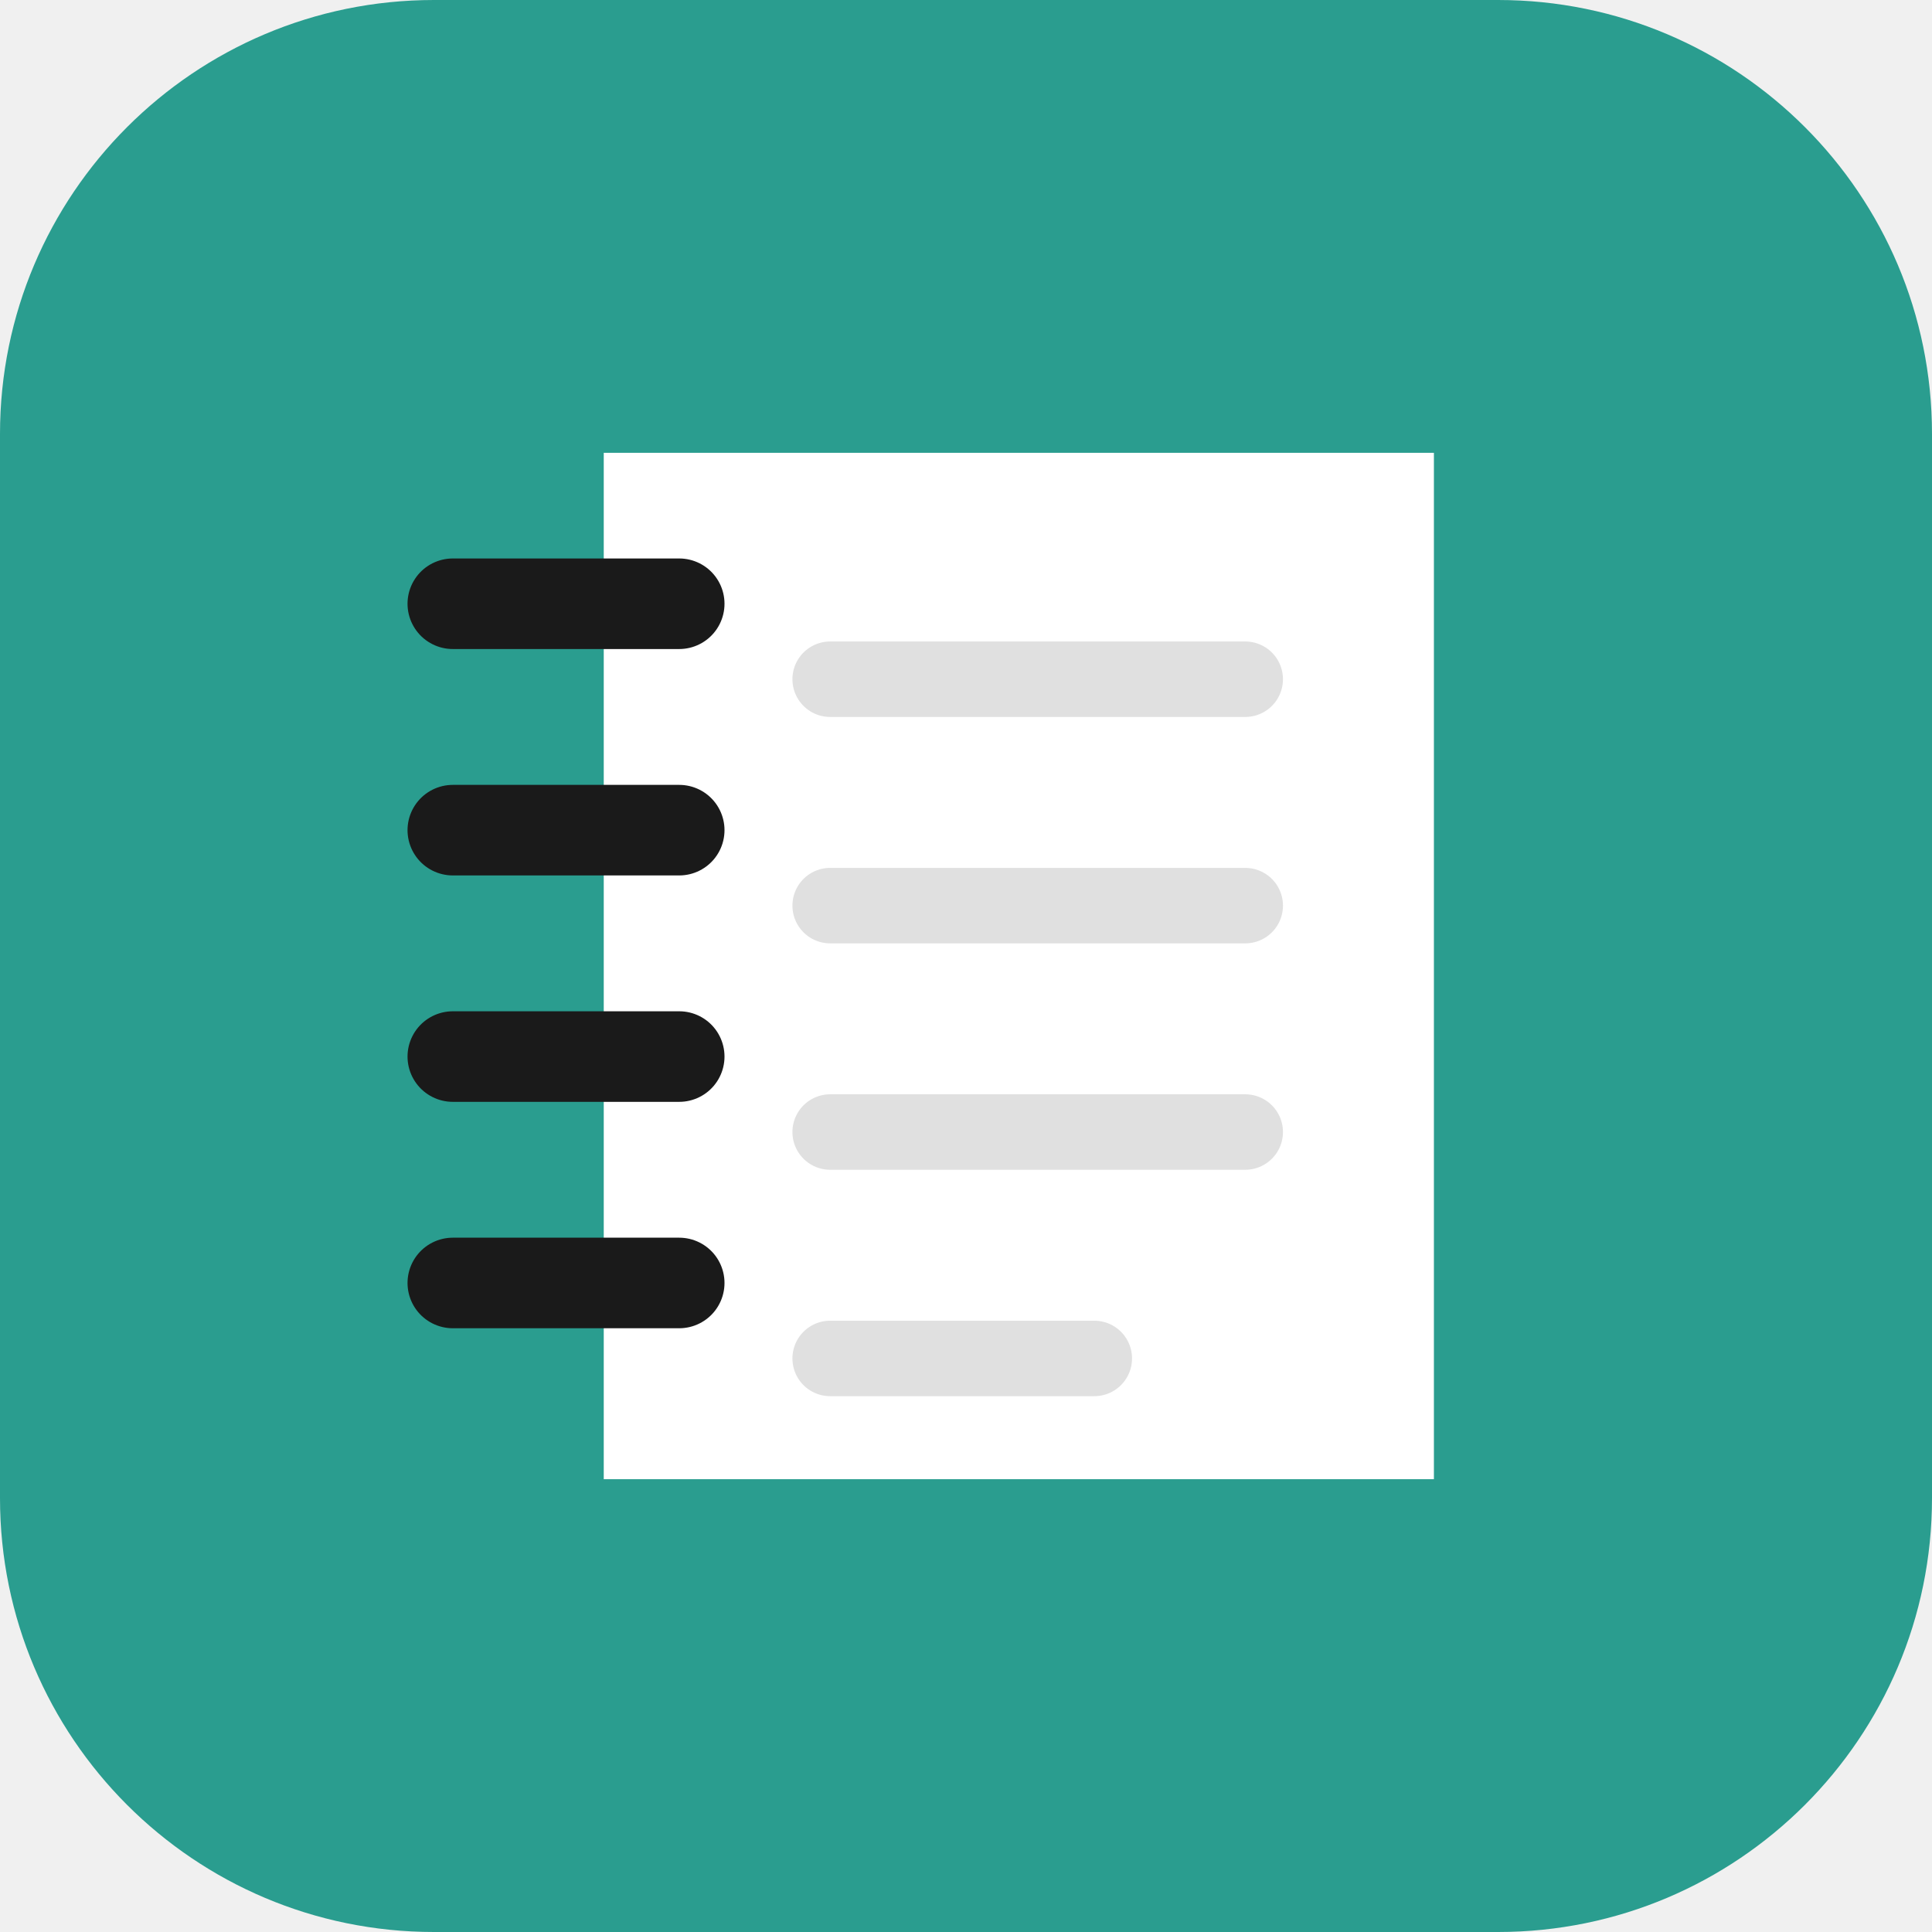
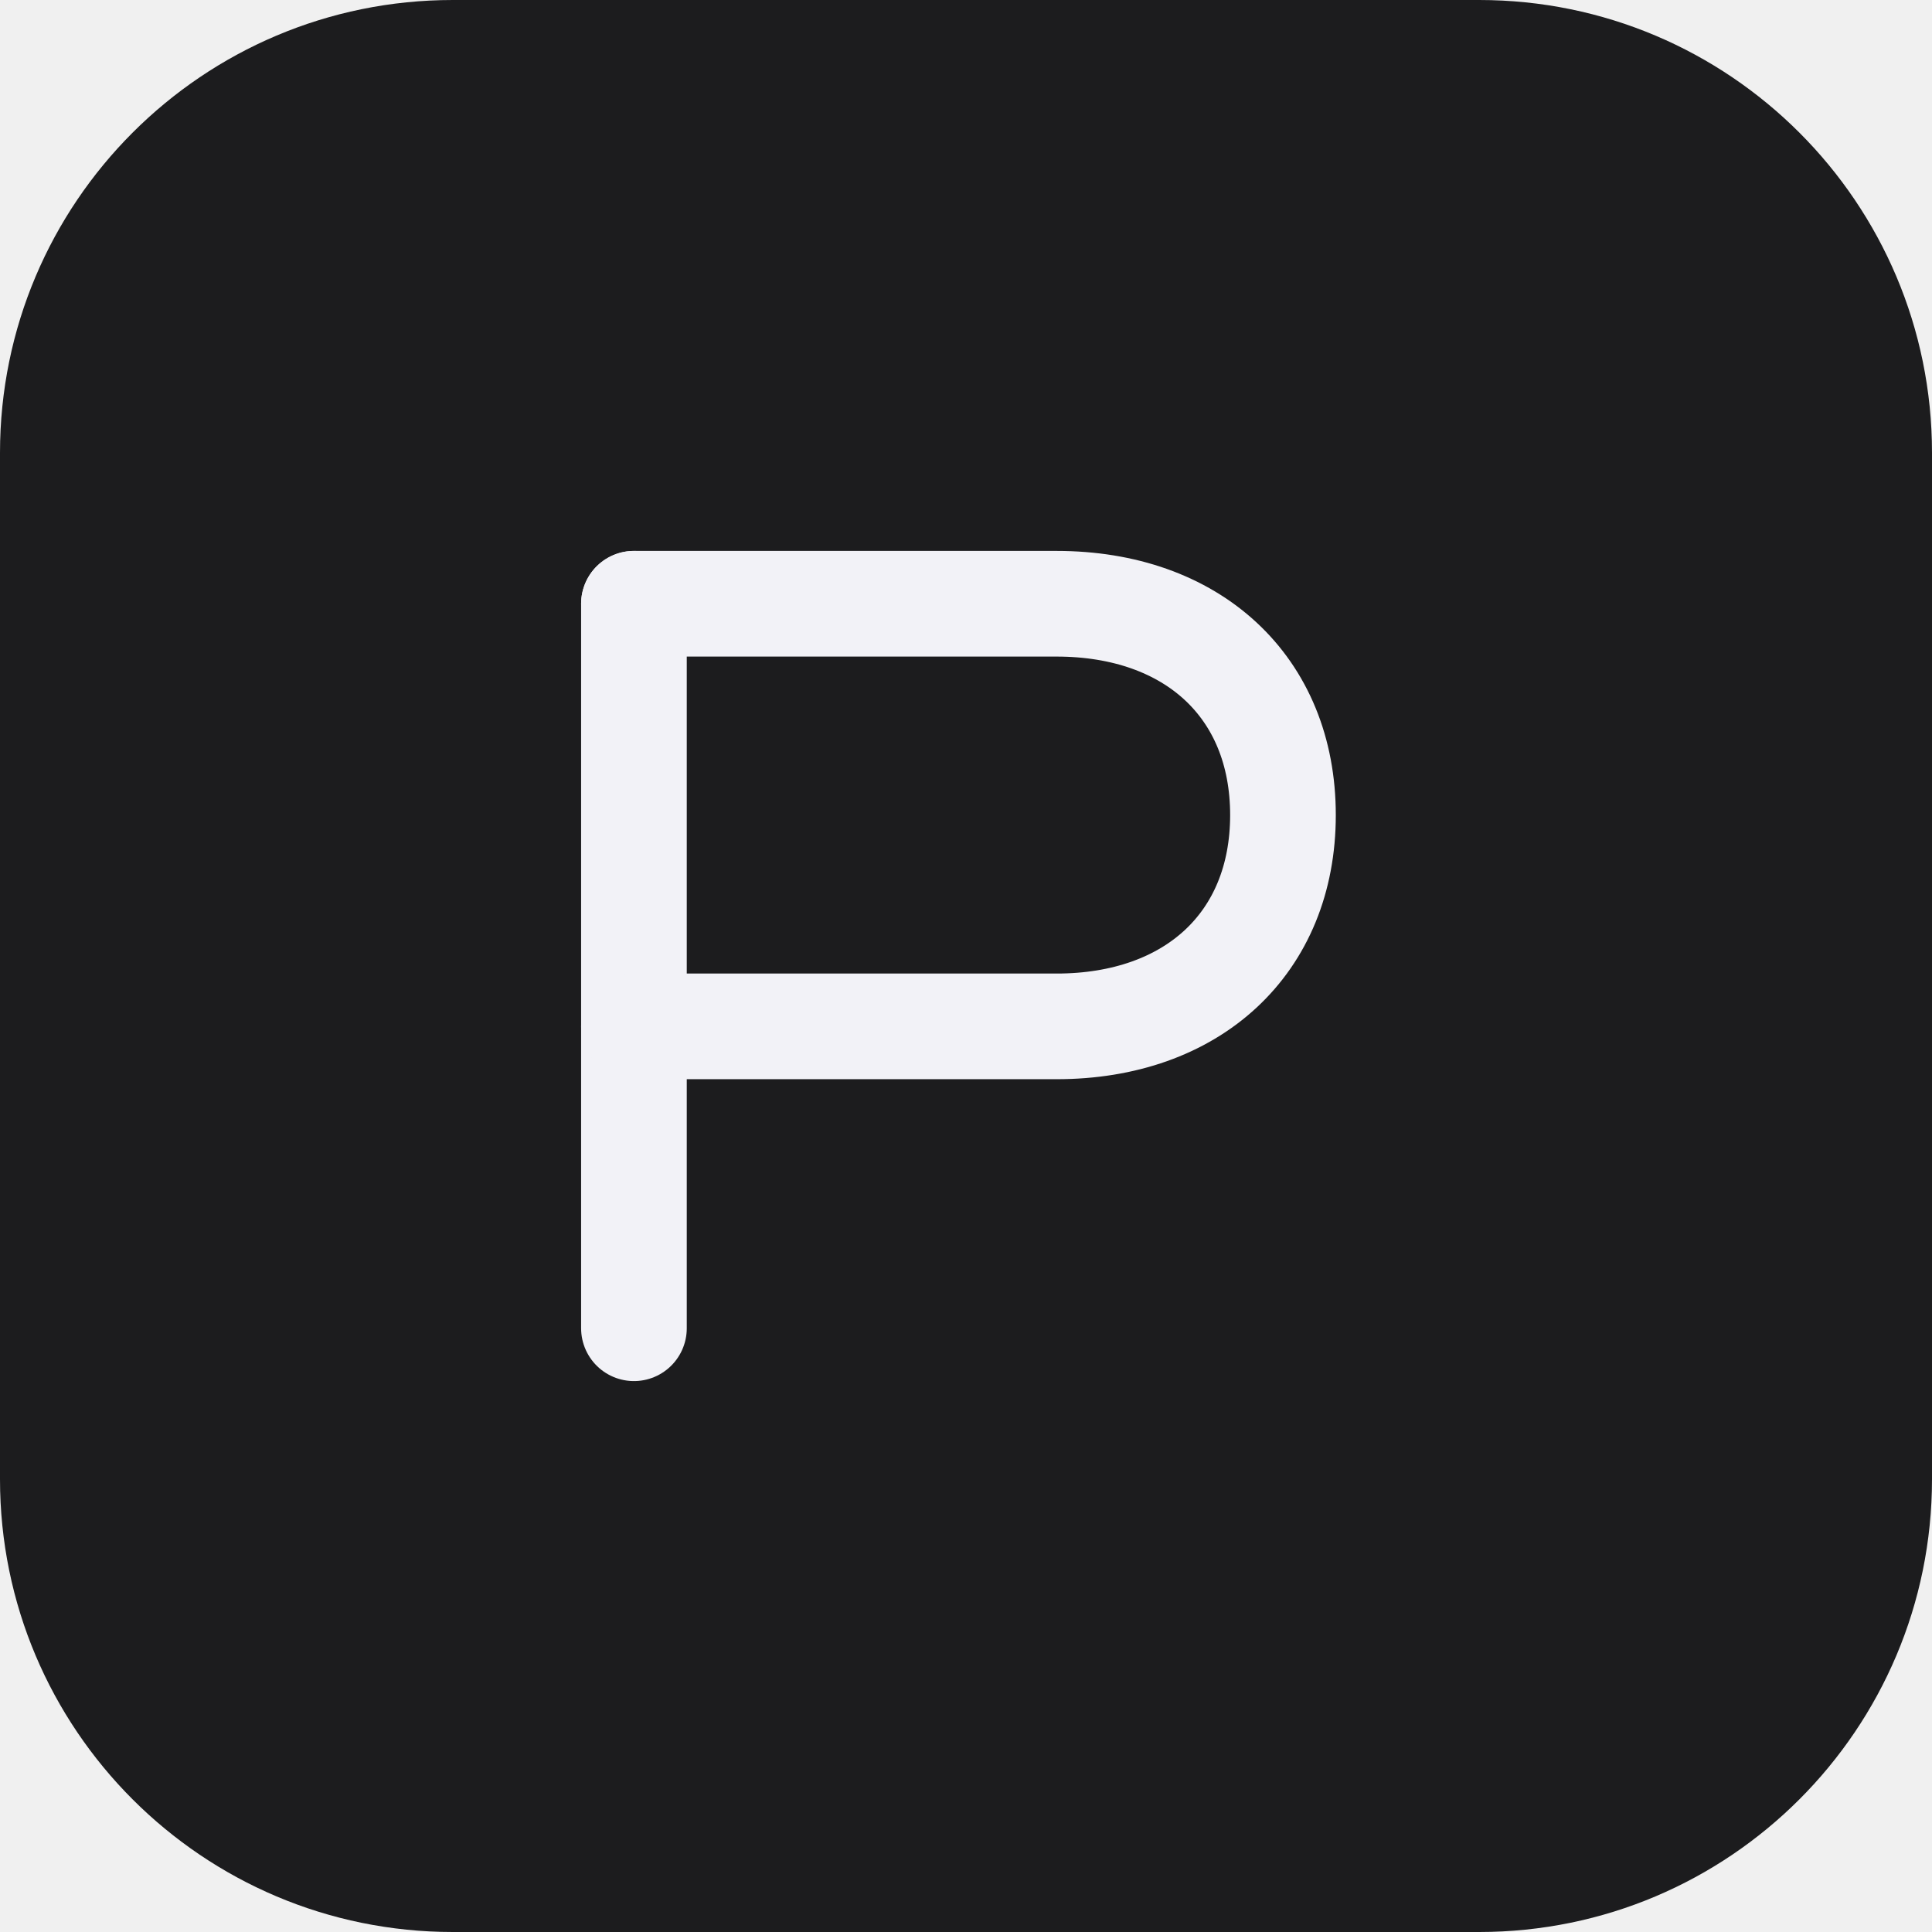
<svg xmlns="http://www.w3.org/2000/svg" viewBox="0 0 512 512">
-   <rect width="512" height="512" rx="115" fill="#2A9D8F" />
-   <path d="M160 120h220v272H160z" fill="#fff" rx="16" />
-   <path d="M120 160h60M120 220h60M120 280h60M120 340h60" stroke="#1A1A1A" stroke-width="24" stroke-linecap="round" />
-   <path d="M220 180h110M220 240h110M220 300h110M220 360h70" stroke="#E0E0E0" stroke-width="20" stroke-linecap="round" />
+   <rect width="512" height="512" rx="120" fill="#1C1C1E" />
+   <path d="M168 160 L168 352" stroke="#F2F2F7" stroke-width="28" stroke-linecap="round" />
+   <path d="M168 160 L280 160 C316 160 340 182 340 216 C340 250 316 272 280 272 L168 272" stroke="#F2F2F7" stroke-width="28" stroke-linecap="round" stroke-linejoin="round" fill="none" />
</svg>
